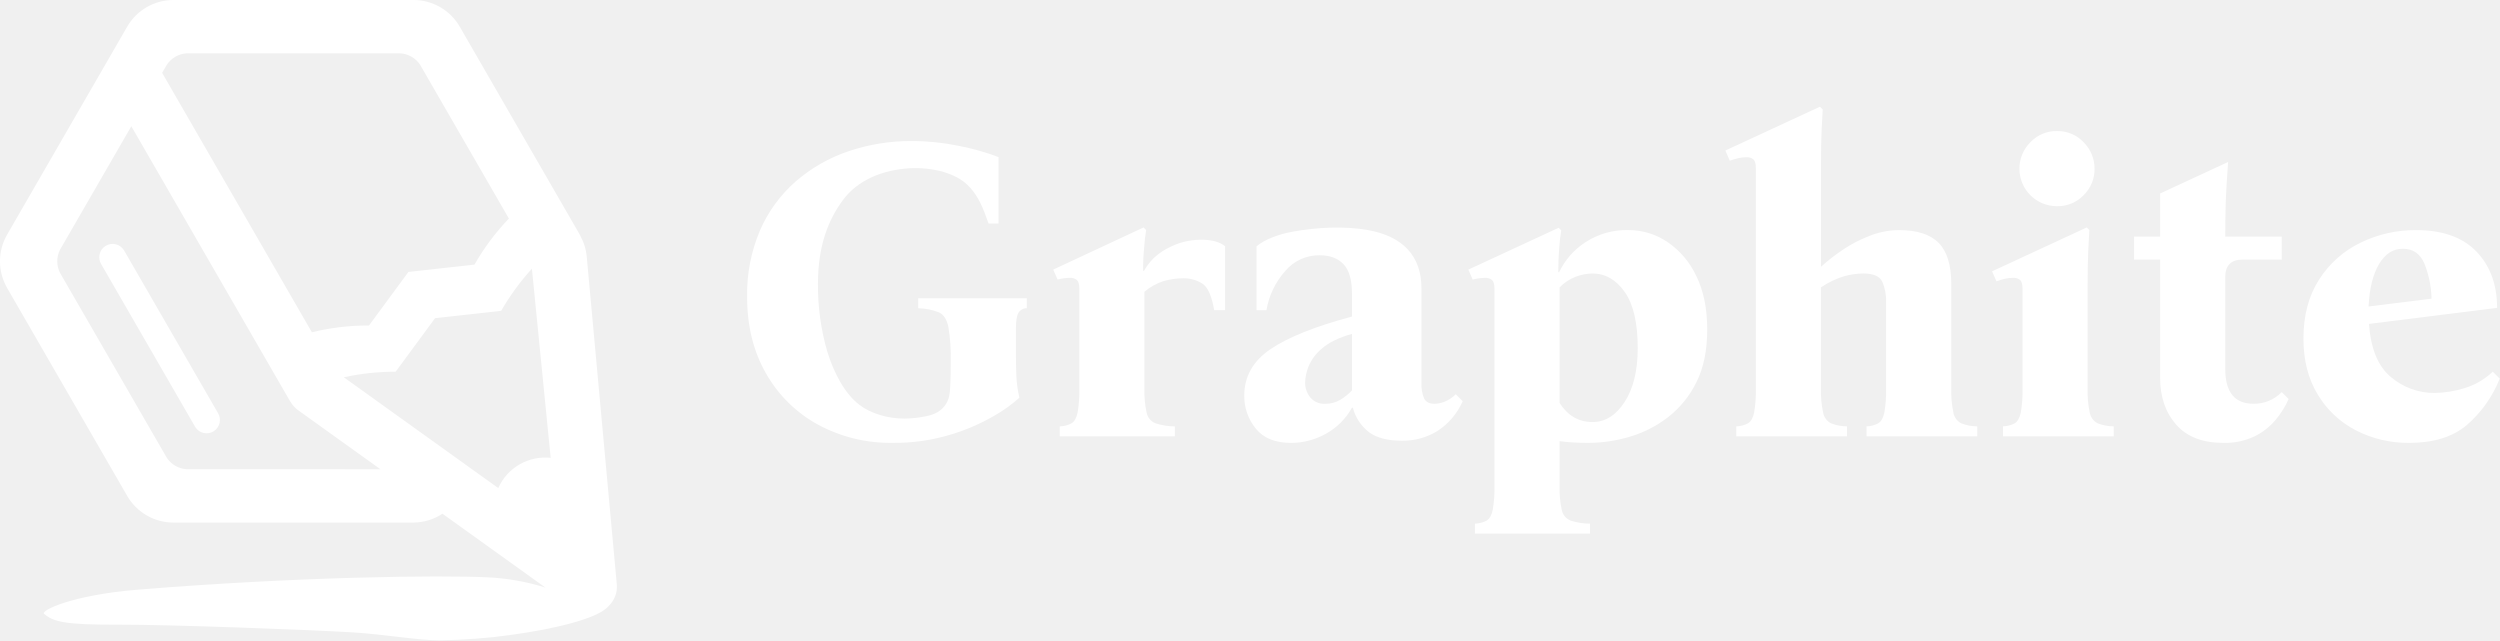
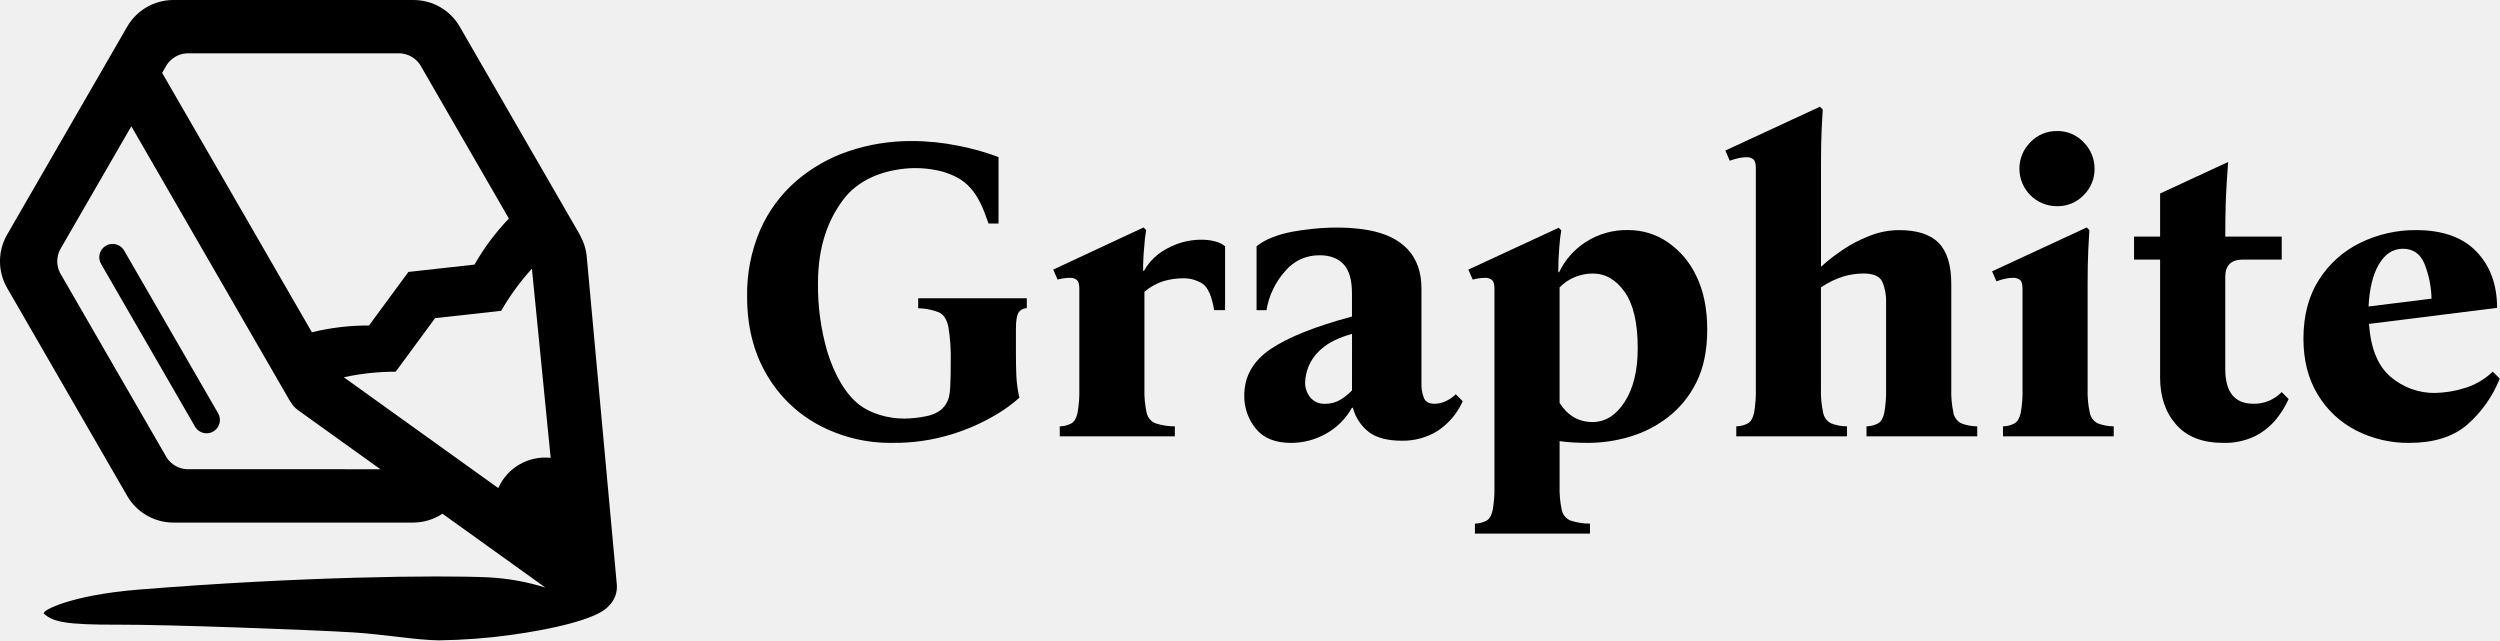
<svg xmlns="http://www.w3.org/2000/svg" width="937" height="240" viewBox="0 0 937 240" version="1.1">
-   <path fill="#ffffff" d="M934.29,139.3c-3.08,2.94-6.82,5.09-10.91,6.27c-3.49,1.06-7.1,1.63-10.74,1.71c-6.08,0.08-11.98-2.06-16.6-6.02c-4.78-4.01-7.49-10.63-8.14-19.86l48.01-6.02c0-8.68-2.58-15.71-7.73-21.08c-5.16-5.37-12.72-8.06-22.7-8.06c-7.19-0.04-14.29,1.57-20.75,4.72c-6.37,3.07-11.75,7.86-15.54,13.83c-3.91,6.08-5.86,13.46-5.86,22.14c0,8.03,1.76,14.98,5.29,20.83c3.41,5.76,8.38,10.44,14.32,13.51c6.21,3.19,13.11,4.81,20.1,4.72c9.01,0,16.14-2.2,21.41-6.59c5.51-4.74,9.78-10.74,12.45-17.5L934.29,139.3z M891.64,99.01c2.28-3.85,5.26-5.78,8.95-5.78c3.79,0,6.48,1.84,8.06,5.53c1.68,4.2,2.59,8.66,2.69,13.18l-23.6,2.93C888.06,108.15,889.37,102.86,891.64,99.01" />
-   <path fill="#ffffff" d="M844.61,151.33c-7.06,0-10.58-4.34-10.58-13.02v-34.5c0-4.34,2.17-6.51,6.51-6.51h14.65v-8.62h-21.16c0-4.12,0.05-8.19,0.16-12.21c0.11-4.01,0.59-11.63,0.91-15.76l-25.49,11.81v16.16h-9.77v8.62h9.77v44.27c0,7.16,2.01,13.02,6.02,17.58c4.01,4.56,9.87,6.83,17.58,6.84c4.07,0.13,8.11-0.71,11.8-2.44c3.03-1.49,5.72-3.6,7.89-6.18c1.98-2.37,3.62-5,4.88-7.81l-2.6-2.6C852.42,149.81,848.59,151.4,844.61,151.33" />
-   <path fill="#ffffff" d="M783.25,154.67c-0.64-2.97-0.91-6-0.81-9.03v-38.9c0-5.21,0.08-9.52,0.24-12.94s0.3-5.94,0.41-7.57l-0.98-0.98l-35.48,16.44l1.63,3.74c1.09-0.4,2.2-0.73,3.34-0.98c0.94-0.21,1.89-0.31,2.85-0.32c0.97-0.07,1.92,0.22,2.69,0.81c0.59,0.54,0.89,1.63,0.9,3.26v37.43c0.08,3.03-0.14,6.05-0.65,9.03c-0.44,2.01-1.2,3.34-2.28,3.99c-1.35,0.73-2.86,1.12-4.39,1.14v3.74h41.5v-3.74c-2.06,0-4.1-0.39-6.02-1.14C784.64,157.85,783.56,156.38,783.25,154.67 M771.04,77.28c3.74,0.07,7.35-1.44,9.93-4.15c2.64-2.59,4.11-6.15,4.07-9.85c0.03-3.72-1.44-7.3-4.07-9.93c-2.56-2.75-6.17-4.29-9.93-4.23c-3.81-0.09-7.48,1.45-10.09,4.23c-2.64,2.63-4.1,6.21-4.07,9.93c0.02,7.75,6.32,14.02,14.07,14C770.98,77.29,771.01,77.29,771.04,77.28" />
-   <path fill="#ffffff" d="M732.15,154.68c-0.64-2.97-0.91-6-0.81-9.03v-39.22c0-7.05-1.57-12.18-4.72-15.38c-3.15-3.2-8.08-4.8-14.81-4.8c-4.06,0.01-8.07,0.84-11.8,2.44c-3.08,1.21-6.03,2.75-8.79,4.57c-3.07,2.01-5.99,4.25-8.71,6.72V61.55c0-5.21,0.08-9.52,0.24-12.94c0.16-3.42,0.3-5.94,0.41-7.57L682.11,40l-35.45,16.42l1.66,3.82c1.09-0.4,2.2-0.73,3.34-0.98c0.94-0.21,1.89-0.32,2.85-0.33c0.96-0.07,1.92,0.22,2.68,0.81c0.6,0.55,0.9,1.63,0.9,3.26v82.63c0.08,3.03-0.14,6.05-0.65,9.03c-0.43,2.01-1.19,3.34-2.28,3.99c-1.35,0.73-2.86,1.12-4.4,1.14v3.74h41.5v-3.74c-2.06,0-4.1-0.38-6.02-1.14c-1.54-0.81-2.62-2.28-2.93-3.99c-0.64-2.97-0.91-6-0.82-9.03v-37.92c2.72-1.87,5.71-3.29,8.87-4.23c2.26-0.61,4.58-0.94,6.92-0.98c3.79,0,6.18,1,7.16,3.01c1.06,2.43,1.56,5.08,1.46,7.73v32.39c0.08,3.03-0.14,6.05-0.65,9.03c-0.43,2.01-1.19,3.34-2.28,3.99c-1.35,0.73-2.86,1.12-4.4,1.14v3.74h41.5v-3.74c-2.06,0-4.1-0.38-6.02-1.14c-1.54-0.81-2.62-2.28-2.93-3.99" />
-   <path fill="#ffffff" d="M624.97,90.71c-4.3-2.92-9.37-4.48-14.57-4.48c-5.74-0.16-11.38,1.43-16.19,4.56c-4.26,2.76-7.67,6.65-9.85,11.23h-0.32c0-3.26,0.12-6.35,0.39-9.49c0.14-2.07,0.38-4.14,0.73-6.18l-0.98-0.98l-33.84,15.68l1.63,3.74c1.49-0.4,3.02-0.62,4.56-0.65c0.97-0.07,1.92,0.22,2.69,0.81c0.6,0.54,0.9,1.63,0.9,3.25v73.9c0.08,3.02-0.14,6.05-0.65,9.03c-0.43,2.01-1.19,3.34-2.28,3.99c-1.35,0.72-2.86,1.11-4.39,1.14V200h43.12v-3.74c-2.46,0.01-4.9-0.38-7.24-1.14c-1.71-0.68-2.96-2.18-3.33-3.99c-0.64-2.97-0.91-6-0.81-9.03v-16.76c1.52,0.22,3.17,0.38,4.96,0.49s3.77,0.16,5.94,0.16c5.18-0.03,10.33-0.8,15.3-2.28c5.21-1.52,10.1-4.01,14.4-7.32c4.5-3.5,8.15-7.98,10.66-13.1c2.71-5.37,4.07-11.96,4.07-19.78c0-7.81-1.36-14.49-4.07-20.02C633.4,98.33,629.66,93.92,624.97,90.71 M608.94,150.61c-3.26,5.04-7.27,7.57-12.04,7.57c-5.21,0-9.33-2.39-12.37-7.16v-43.3c1.7-1.75,3.75-3.11,6.02-3.99c2.03-0.79,4.18-1.2,6.35-1.22c4.77,0,8.79,2.31,12.04,6.92c3.26,4.61,4.88,11.64,4.88,21.08C613.82,138.86,612.19,145.57,608.94,150.61" />
-   <path fill="#ffffff" d="M541.31,150.61c-1.17,0.45-2.41,0.7-3.66,0.73c-1.95,0-3.25-0.68-3.91-2.03c-0.74-1.83-1.07-3.81-0.98-5.78v-35.48c0-12.25-7.16-19.5-19.95-21.8c-8.97-1.62-19.39-1.04-28.28,0.57c-5.06,0.92-10.37,2.79-13.57,5.49v23.95h3.71c0.91-5.48,3.36-10.58,7.07-14.72c3.2-3.81,7.96-5.97,12.94-5.86c3.8,0,6.75,1.11,8.87,3.34c2.12,2.23,3.17,5.89,3.17,10.99v8.63c-13.78,3.69-23.95,7.76-30.52,12.21s-9.85,10.25-9.85,17.42c-0.06,4.5,1.47,8.88,4.31,12.36c2.87,3.58,7.29,5.37,13.27,5.37c4.5-0.01,8.92-1.16,12.86-3.34c4.18-2.27,7.62-5.69,9.93-9.85h0.33c0.95,3.66,3.1,6.9,6.1,9.2c2.87,2.12,6.97,3.17,12.29,3.17c4.71,0.08,9.34-1.19,13.35-3.66c4.15-2.73,7.43-6.6,9.44-11.15l-2.6-2.6C544.39,148.99,542.93,149.96,541.31,150.61 M506.73,146.3c-1.27,1.36-2.72,2.54-4.31,3.5c-1.74,1.05-3.75,1.58-5.78,1.54c-2.11,0.12-4.16-0.75-5.53-2.36c-1.32-1.63-2.02-3.68-1.95-5.78c0.09-1.95,0.5-3.88,1.22-5.7c1.09-2.66,2.82-5.01,5.05-6.84c2.55-2.28,6.32-4.12,11.31-5.53L506.73,146.3z" />
-   <path fill="#ffffff" d="M440.68,91.63c-4.8,1.93-9.07,4.75-11.91,9.87h-0.33c-0.02-2.98,0.11-5.96,0.41-8.92c0.13-2.13,0.37-4.25,0.73-6.35l-0.98-0.98l-33.85,15.79l1.63,3.74c1.49-0.4,3.02-0.62,4.56-0.65c0.97-0.07,1.92,0.22,2.69,0.82c0.59,0.54,0.89,1.63,0.9,3.25v37.44c0.08,3.03-0.14,6.05-0.65,9.03c-0.43,2.01-1.19,3.34-2.28,3.99c-1.35,0.73-2.86,1.12-4.4,1.14v3.74h43.13v-3.74c-2.46,0.01-4.9-0.38-7.24-1.14c-1.71-0.68-2.97-2.18-3.34-3.99c-0.64-2.97-0.91-6-0.82-9.03v-36.29c2.1-1.79,4.53-3.15,7.16-3.99c2.49-0.72,5.06-1.08,7.65-1.06c2.42,0.01,4.78,0.68,6.84,1.95c2.17,1.3,3.71,5.12,4.48,10h4.1V92.3C455.3,89.03,446.61,89.25,440.68,91.63" />
-   <path fill="#ffffff" d="M344.13,115.53c2.68,0.05,5.32,0.57,7.81,1.55c1.73,0.81,2.9,2.6,3.5,5.37c0.72,4.38,1.02,8.82,0.9,13.26c0,3.8-0.04,6.29-0.2,9.22c-0.16,2.93-0.39,4.51-1.58,6.47c-1.63,2.71-4.43,4-7.41,4.59c-2.7,0.57-5.46,0.87-8.22,0.9c-6.29,0-12.7-1.98-16.81-5.14c-5.27-4.05-9.38-11.35-12.04-19.92c-2.4-8.27-3.58-16.84-3.51-25.45c0-14.54,4.01-24.17,9.38-31.43c5.46-7.37,14.61-11.25,25-11.89c4.13-0.21,8.27,0.21,12.28,1.25c3.63,1.12,7.4,2.65,10.43,6.07c3.03,3.42,4.67,7.11,6.85,13.4h3.74v-24.9c-4.86-1.84-9.87-3.25-14.97-4.23c-5.73-1.18-11.56-1.78-17.41-1.79c-8.11-0.06-16.17,1.23-23.85,3.82c-7.23,2.44-13.91,6.25-19.69,11.23c-5.77,5.04-10.36,11.29-13.43,18.31c-3.38,7.91-5.05,16.46-4.88,25.07c0,10.96,2.39,20.57,7.16,28.81c4.6,8.07,11.36,14.7,19.53,19.12c8.5,4.57,18.02,6.89,27.67,6.76c7.53,0.11,15.02-0.97,22.22-3.18c5.71-1.74,11.2-4.14,16.36-7.16c3.26-1.87,6.32-4.08,9.11-6.59c-0.63-2.67-1.01-5.4-1.14-8.14c-0.11-2.61-0.16-5.37-0.16-8.3v-9.44c0-2.82,0.3-4.77,0.9-5.86c0.66-1.12,1.87-1.81,3.17-1.79v-3.74h-40.7V115.53z" />
-   <path fill="#ffffff" d="M231.18,218.98l-0.07-0.69c-0.86-9.39-11.15-121.38-11.18-121.86c-0.23-2.84-1.07-5.6-2.45-8.09c-0.03-0.09-0.07-0.17-0.11-0.25l-0.06-0.15l-0.03,0.03l-0.02-0.01l0.04-0.02L205.5,67.5L172.31,10c-3.58-6.19-10.18-10-17.33-10H64.99c-7.14,0-13.74,3.81-17.32,10l-45,77.93c-3.57,6.19-3.57,13.81,0,20l45,77.93c3.57,6.19,10.17,10,17.32,10h89.99c3.86-0.03,7.63-1.19,10.85-3.32l38.59,27.68c-6.97-2.18-14.18-3.47-21.47-3.83c-18.11-0.87-71.2-0.28-131.42,4.63c-24.71,2.01-36.39,7.88-35.03,9.03c3.49,2.98,7.62,4.16,28.2,4.08c18.32-0.06,71.65,1.91,87.76,2.9c11.41,0.71,23.41,2.88,32.04,2.97c9.2-0.12,18.37-0.82,27.48-2.1c13.74-1.89,31.96-5.7,36.15-10.77C230.34,225.03,231.47,222.02,231.18,218.98z M62.49,24.32c1.67-2.55,4.45-4.16,7.5-4.33h79.99c3.04,0.17,5.81,1.77,7.49,4.31l33.26,57.61c-4.99,5.2-9.32,11-12.89,17.26l-24.77,2.75L138.3,122c-7.21-0.04-14.4,0.82-21.4,2.54L60.77,27.31L62.49,24.32z M69.99,175.86c-3.05-0.17-5.83-1.78-7.5-4.33l-40-69.27c-1.37-2.72-1.37-5.94,0-8.66l26.73-46.28l59.6,103.24l0.04-0.02c0.69,1.24,1.64,2.31,2.79,3.15l30.93,22.18L69.99,175.86z M186.75,182.93l-57.9-41.53c6.39-1.39,12.91-2.09,19.45-2.09l14.77-20.07l24.77-2.75c3.26-5.66,7.13-10.95,11.52-15.79l7.03,70.9C198.07,170.71,190.13,175.29,186.75,182.93z M81.64,154.71c1.49,2.33,0.8,5.42-1.52,6.91c-2.33,1.49-5.42,0.8-6.91-1.52c-0.08-0.12-0.15-0.25-0.22-0.38l-35-60.61c-1.49-2.33-0.8-5.42,1.52-6.91c2.33-1.49,5.42-0.8,6.91,1.52c0.08,0.12,0.15,0.25,0.22,0.38L81.64,154.71z" />
+   <path d="M934.29,139.3c-3.08,2.94-6.82,5.09-10.91,6.27c-3.49,1.06-7.1,1.63-10.74,1.71c-6.08,0.08-11.98-2.06-16.6-6.02c-4.78-4.01-7.49-10.63-8.14-19.86l48.01-6.02c0-8.68-2.58-15.71-7.73-21.08c-5.16-5.37-12.72-8.06-22.7-8.06c-7.19-0.04-14.29,1.57-20.75,4.72c-6.37,3.07-11.75,7.86-15.54,13.83c-3.91,6.08-5.86,13.46-5.86,22.14c0,8.03,1.76,14.98,5.29,20.83c3.41,5.76,8.38,10.44,14.32,13.51c6.21,3.19,13.11,4.81,20.1,4.72c9.01,0,16.14-2.2,21.41-6.59c5.51-4.74,9.78-10.74,12.45-17.5L934.29,139.3z M891.64,99.01c2.28-3.85,5.26-5.78,8.95-5.78c3.79,0,6.48,1.84,8.06,5.53c1.68,4.2,2.59,8.66,2.69,13.18l-23.6,2.93C888.06,108.15,889.37,102.86,891.64,99.01" />
+   <path d="M844.61,151.33c-7.06,0-10.58-4.34-10.58-13.02v-34.5c0-4.34,2.17-6.51,6.51-6.51h14.65v-8.62h-21.16c0-4.12,0.05-8.19,0.16-12.21c0.11-4.01,0.59-11.63,0.91-15.76l-25.49,11.81v16.16h-9.77v8.62h9.77v44.27c0,7.16,2.01,13.02,6.02,17.58c4.01,4.56,9.87,6.83,17.58,6.84c4.07,0.13,8.11-0.71,11.8-2.44c3.03-1.49,5.72-3.6,7.89-6.18c1.98-2.37,3.62-5,4.88-7.81l-2.6-2.6C852.42,149.81,848.59,151.4,844.61,151.33" />
+   <path d="M783.25,154.67c-0.64-2.97-0.91-6-0.81-9.03v-38.9c0-5.21,0.08-9.52,0.24-12.94s0.3-5.94,0.41-7.57l-0.98-0.98l-35.48,16.44l1.63,3.74c1.09-0.4,2.2-0.73,3.34-0.98c0.94-0.21,1.89-0.31,2.85-0.32c0.97-0.07,1.92,0.22,2.69,0.81c0.59,0.54,0.89,1.63,0.9,3.26v37.43c0.08,3.03-0.14,6.05-0.65,9.03c-0.44,2.01-1.2,3.34-2.28,3.99c-1.35,0.73-2.86,1.12-4.39,1.14v3.74h41.5v-3.74c-2.06,0-4.1-0.39-6.02-1.14C784.64,157.85,783.56,156.38,783.25,154.67 M771.04,77.28c3.74,0.07,7.35-1.44,9.93-4.15c2.64-2.59,4.11-6.15,4.07-9.85c0.03-3.72-1.44-7.3-4.07-9.93c-2.56-2.75-6.17-4.29-9.93-4.23c-3.81-0.09-7.48,1.45-10.09,4.23c-2.64,2.63-4.1,6.21-4.07,9.93c0.02,7.75,6.32,14.02,14.07,14C770.98,77.29,771.01,77.29,771.04,77.28" />
+   <path d="M732.15,154.68c-0.64-2.97-0.91-6-0.81-9.03v-39.22c0-7.05-1.57-12.18-4.72-15.38c-3.15-3.2-8.08-4.8-14.81-4.8c-4.06,0.01-8.07,0.84-11.8,2.44c-3.08,1.21-6.03,2.75-8.79,4.57c-3.07,2.01-5.99,4.25-8.71,6.72V61.55c0-5.21,0.08-9.52,0.24-12.94c0.16-3.42,0.3-5.94,0.41-7.57L682.11,40l-35.45,16.42l1.66,3.82c1.09-0.4,2.2-0.73,3.34-0.98c0.94-0.21,1.89-0.32,2.85-0.33c0.96-0.07,1.92,0.22,2.68,0.81c0.6,0.55,0.9,1.63,0.9,3.26v82.63c0.08,3.03-0.14,6.05-0.65,9.03c-0.43,2.01-1.19,3.34-2.28,3.99c-1.35,0.73-2.86,1.12-4.4,1.14v3.74h41.5v-3.74c-2.06,0-4.1-0.38-6.02-1.14c-1.54-0.81-2.62-2.28-2.93-3.99c-0.64-2.97-0.91-6-0.82-9.03v-37.92c2.72-1.87,5.71-3.29,8.87-4.23c2.26-0.61,4.58-0.94,6.92-0.98c3.79,0,6.18,1,7.16,3.01c1.06,2.43,1.56,5.08,1.46,7.73v32.39c0.08,3.03-0.14,6.05-0.65,9.03c-0.43,2.01-1.19,3.34-2.28,3.99c-1.35,0.73-2.86,1.12-4.4,1.14v3.74h41.5v-3.74c-2.06,0-4.1-0.38-6.02-1.14c-1.54-0.81-2.62-2.28-2.93-3.99" />
+   <path d="M624.97,90.71c-4.3-2.92-9.37-4.48-14.57-4.48c-5.74-0.16-11.38,1.43-16.19,4.56c-4.26,2.76-7.67,6.65-9.85,11.23h-0.32c0-3.26,0.12-6.35,0.39-9.49c0.14-2.07,0.38-4.14,0.73-6.18l-0.98-0.98l-33.84,15.68l1.63,3.74c1.49-0.4,3.02-0.62,4.56-0.65c0.97-0.07,1.92,0.22,2.69,0.81c0.6,0.54,0.9,1.63,0.9,3.25v73.9c0.08,3.02-0.14,6.05-0.65,9.03c-0.43,2.01-1.19,3.34-2.28,3.99c-1.35,0.72-2.86,1.11-4.39,1.14V200h43.12v-3.74c-2.46,0.01-4.9-0.38-7.24-1.14c-1.71-0.68-2.96-2.18-3.33-3.99c-0.64-2.97-0.91-6-0.81-9.03v-16.76c1.52,0.22,3.17,0.38,4.96,0.49s3.77,0.16,5.94,0.16c5.18-0.03,10.33-0.8,15.3-2.28c5.21-1.52,10.1-4.01,14.4-7.32c4.5-3.5,8.15-7.98,10.66-13.1c2.71-5.37,4.07-11.96,4.07-19.78c0-7.81-1.36-14.49-4.07-20.02C633.4,98.33,629.66,93.92,624.97,90.71 M608.94,150.61c-3.26,5.04-7.27,7.57-12.04,7.57c-5.21,0-9.33-2.39-12.37-7.16v-43.3c1.7-1.75,3.75-3.11,6.02-3.99c2.03-0.79,4.18-1.2,6.35-1.22c4.77,0,8.79,2.31,12.04,6.92c3.26,4.61,4.88,11.64,4.88,21.08C613.82,138.86,612.19,145.57,608.94,150.61" />
+   <path d="M541.31,150.61c-1.17,0.45-2.41,0.7-3.66,0.73c-1.95,0-3.25-0.68-3.91-2.03c-0.74-1.83-1.07-3.81-0.98-5.78v-35.48c0-12.25-7.16-19.5-19.95-21.8c-8.97-1.62-19.39-1.04-28.28,0.57c-5.06,0.92-10.37,2.79-13.57,5.49v23.95h3.71c0.91-5.48,3.36-10.58,7.07-14.72c3.2-3.81,7.96-5.97,12.94-5.86c3.8,0,6.75,1.11,8.87,3.34c2.12,2.23,3.17,5.89,3.17,10.99v8.63c-13.78,3.69-23.95,7.76-30.52,12.21s-9.85,10.25-9.85,17.42c-0.06,4.5,1.47,8.88,4.31,12.36c2.87,3.58,7.29,5.37,13.27,5.37c4.5-0.01,8.92-1.16,12.86-3.34c4.18-2.27,7.62-5.69,9.93-9.85h0.33c0.95,3.66,3.1,6.9,6.1,9.2c2.87,2.12,6.97,3.17,12.29,3.17c4.71,0.08,9.34-1.19,13.35-3.66c4.15-2.73,7.43-6.6,9.44-11.15l-2.6-2.6C544.39,148.99,542.93,149.96,541.31,150.61 M506.73,146.3c-1.27,1.36-2.72,2.54-4.31,3.5c-1.74,1.05-3.75,1.58-5.78,1.54c-2.11,0.12-4.16-0.75-5.53-2.36c-1.32-1.63-2.02-3.68-1.95-5.78c0.09-1.95,0.5-3.88,1.22-5.7c1.09-2.66,2.82-5.01,5.05-6.84c2.55-2.28,6.32-4.12,11.31-5.53L506.73,146.3z" />
+   <path d="M440.68,91.63c-4.8,1.93-9.07,4.75-11.91,9.87h-0.33c-0.02-2.98,0.11-5.96,0.41-8.92c0.13-2.13,0.37-4.25,0.73-6.35l-0.98-0.98l-33.85,15.79l1.63,3.74c1.49-0.4,3.02-0.62,4.56-0.65c0.97-0.07,1.92,0.22,2.69,0.82c0.59,0.54,0.89,1.63,0.9,3.25v37.44c0.08,3.03-0.14,6.05-0.65,9.03c-0.43,2.01-1.19,3.34-2.28,3.99c-1.35,0.73-2.86,1.12-4.4,1.14v3.74h43.13v-3.74c-2.46,0.01-4.9-0.38-7.24-1.14c-1.71-0.68-2.97-2.18-3.34-3.99c-0.64-2.97-0.91-6-0.82-9.03v-36.29c2.1-1.79,4.53-3.15,7.16-3.99c2.49-0.72,5.06-1.08,7.65-1.06c2.42,0.01,4.78,0.68,6.84,1.95c2.17,1.3,3.71,5.12,4.48,10h4.1V92.3C455.3,89.03,446.61,89.25,440.68,91.63" />
+   <path d="M344.13,115.53c2.68,0.05,5.32,0.57,7.81,1.55c1.73,0.81,2.9,2.6,3.5,5.37c0.72,4.38,1.02,8.82,0.9,13.26c0,3.8-0.04,6.29-0.2,9.22c-0.16,2.93-0.39,4.51-1.58,6.47c-1.63,2.71-4.43,4-7.41,4.59c-2.7,0.57-5.46,0.87-8.22,0.9c-6.29,0-12.7-1.98-16.81-5.14c-5.27-4.05-9.38-11.35-12.04-19.92c-2.4-8.27-3.58-16.84-3.51-25.45c0-14.54,4.01-24.17,9.38-31.43c5.46-7.37,14.61-11.25,25-11.89c4.13-0.21,8.27,0.21,12.28,1.25c3.63,1.12,7.4,2.65,10.43,6.07c3.03,3.42,4.67,7.11,6.85,13.4h3.74v-24.9c-4.86-1.84-9.87-3.25-14.97-4.23c-5.73-1.18-11.56-1.78-17.41-1.79c-8.11-0.06-16.17,1.23-23.85,3.82c-7.23,2.44-13.91,6.25-19.69,11.23c-5.77,5.04-10.36,11.29-13.43,18.31c-3.38,7.91-5.05,16.46-4.88,25.07c0,10.96,2.39,20.57,7.16,28.81c4.6,8.07,11.36,14.7,19.53,19.12c8.5,4.57,18.02,6.89,27.67,6.76c7.53,0.11,15.02-0.97,22.22-3.18c5.71-1.74,11.2-4.14,16.36-7.16c3.26-1.87,6.32-4.08,9.11-6.59c-0.63-2.67-1.01-5.4-1.14-8.14c-0.11-2.61-0.16-5.37-0.16-8.3v-9.44c0-2.82,0.3-4.77,0.9-5.86c0.66-1.12,1.87-1.81,3.17-1.79v-3.74h-40.7V115.53z" />
+   <path d="M231.18,218.98l-0.07-0.69c-0.86-9.39-11.15-121.38-11.18-121.86c-0.23-2.84-1.07-5.6-2.45-8.09c-0.03-0.09-0.07-0.17-0.11-0.25l-0.06-0.15l-0.03,0.03l-0.02-0.01l0.04-0.02L205.5,67.5L172.31,10c-3.58-6.19-10.18-10-17.33-10H64.99c-7.14,0-13.74,3.81-17.32,10l-45,77.93c-3.57,6.19-3.57,13.81,0,20l45,77.93c3.57,6.19,10.17,10,17.32,10h89.99c3.86-0.03,7.63-1.19,10.85-3.32l38.59,27.68c-6.97-2.18-14.18-3.47-21.47-3.83c-18.11-0.87-71.2-0.28-131.42,4.63c-24.71,2.01-36.39,7.88-35.03,9.03c3.49,2.98,7.62,4.16,28.2,4.08c18.32-0.06,71.65,1.91,87.76,2.9c11.41,0.71,23.41,2.88,32.04,2.97c9.2-0.12,18.37-0.82,27.48-2.1c13.74-1.89,31.96-5.7,36.15-10.77C230.34,225.03,231.47,222.02,231.18,218.98z M62.49,24.32c1.67-2.55,4.45-4.16,7.5-4.33h79.99c3.04,0.17,5.81,1.77,7.49,4.31l33.26,57.61c-4.99,5.2-9.32,11-12.89,17.26l-24.77,2.75L138.3,122c-7.21-0.04-14.4,0.82-21.4,2.54L60.77,27.31L62.49,24.32z M69.99,175.86c-3.05-0.17-5.83-1.78-7.5-4.33l-40-69.27c-1.37-2.72-1.37-5.94,0-8.66l26.73-46.28l59.6,103.24l0.04-0.02c0.69,1.24,1.64,2.31,2.79,3.15l30.93,22.18L69.99,175.86z M186.75,182.93l-57.9-41.53c6.39-1.39,12.91-2.09,19.45-2.09l14.77-20.07l24.77-2.75c3.26-5.66,7.13-10.95,11.52-15.79l7.03,70.9C198.07,170.71,190.13,175.29,186.75,182.93z M81.64,154.71c1.49,2.33,0.8,5.42-1.52,6.91c-2.33,1.49-5.42,0.8-6.91-1.52c-0.08-0.12-0.15-0.25-0.22-0.38l-35-60.61c-1.49-2.33-0.8-5.42,1.52-6.91c2.33-1.49,5.42-0.8,6.91,1.52c0.08,0.12,0.15,0.25,0.22,0.38L81.64,154.71z" />
</svg>
